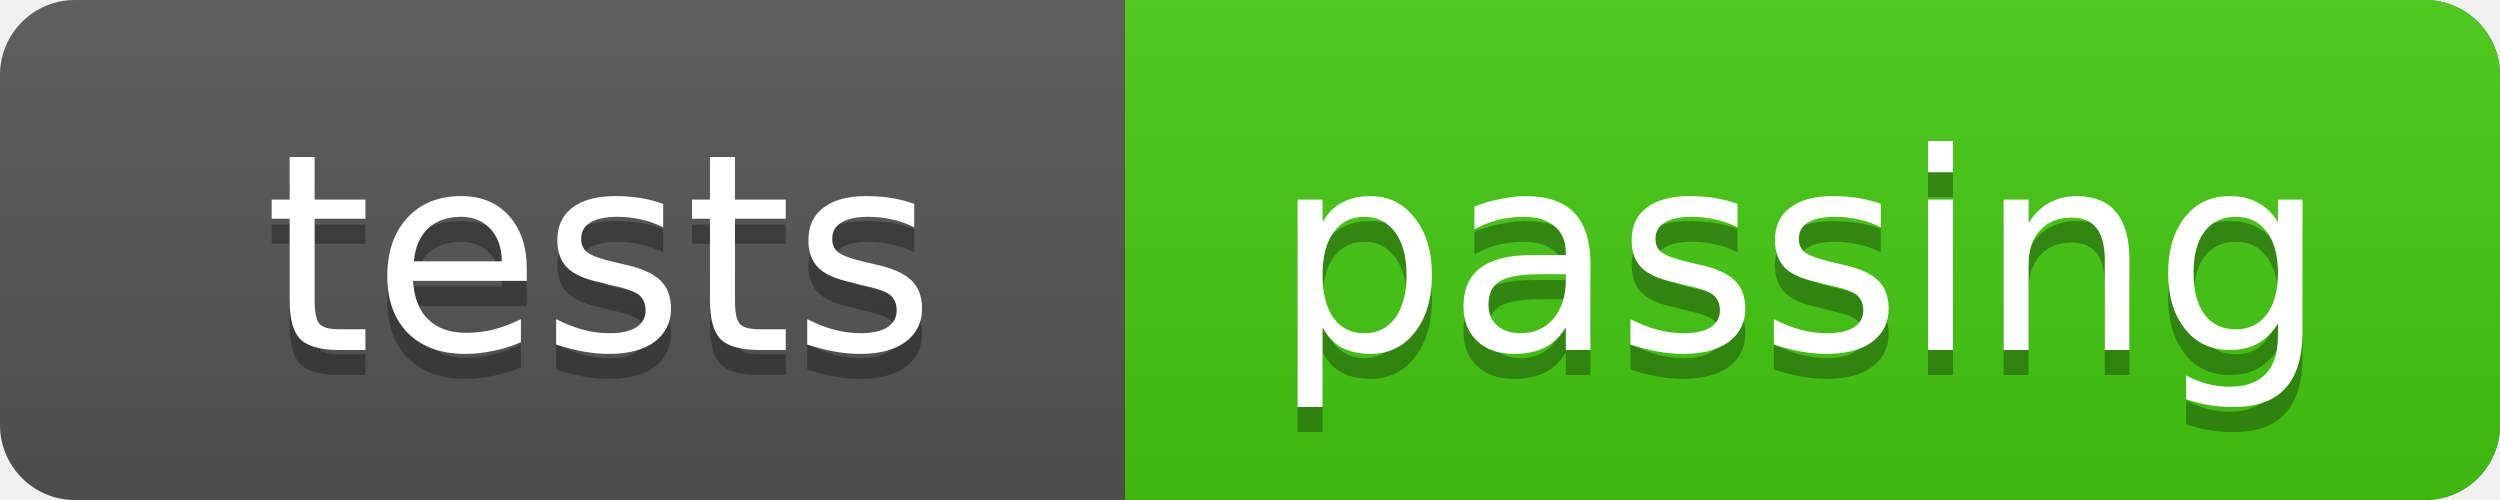
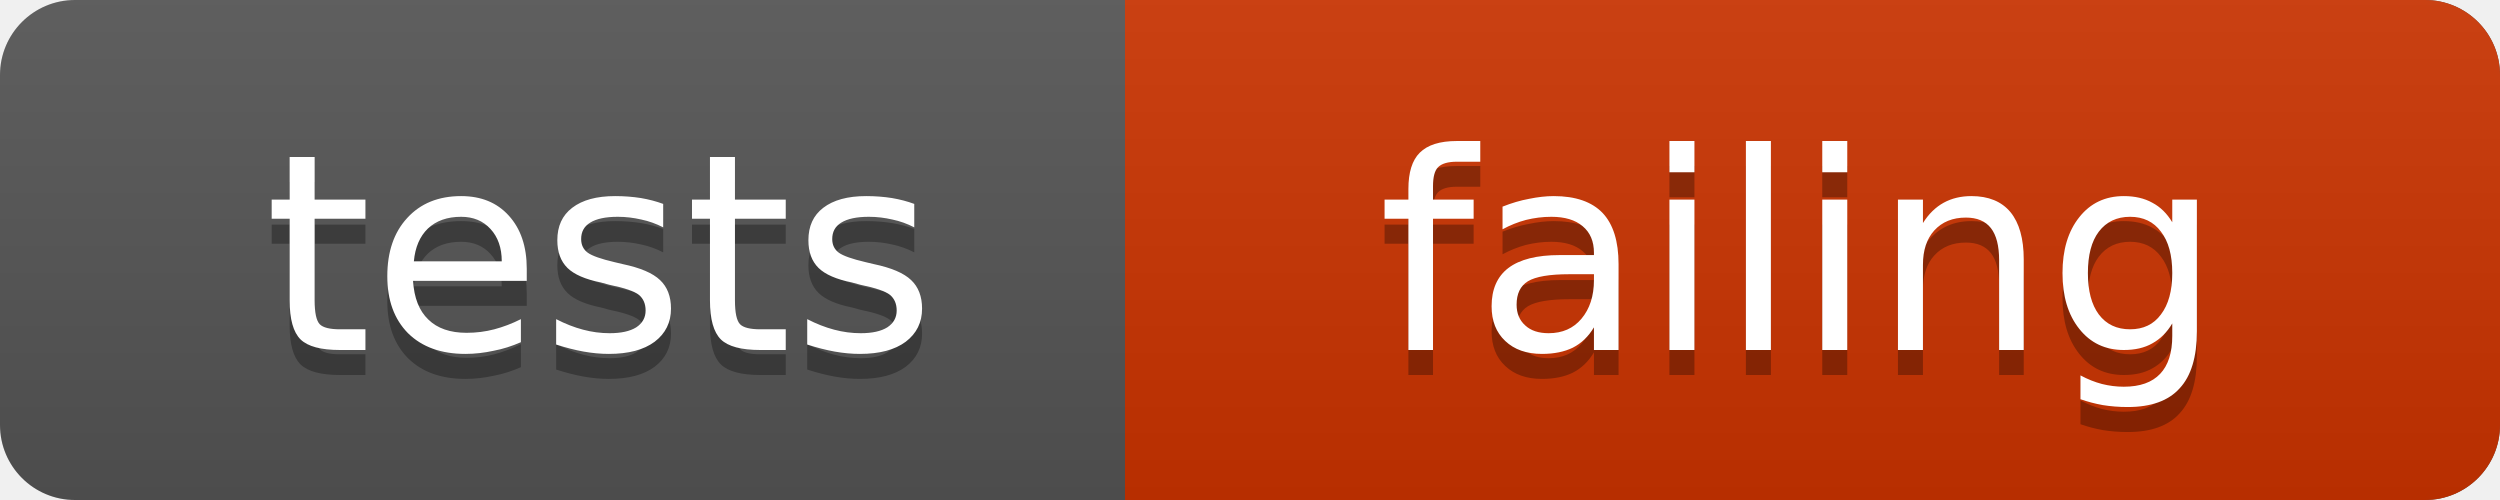
<svg xmlns="http://www.w3.org/2000/svg" width="100" height="20">
  <linearGradient id="a" x2="0" y2="100%">
    <stop offset="0" stop-color="#bbb" stop-opacity=".1" />
    <stop offset="1" stop-opacity=".1" />
  </linearGradient>
  <rect rx="3" width="100" height="20" fill="#555" />
-   <rect rx="3" x="45" width="55" height="20" fill="#4c1" />
-   <path fill="#4c1" d="M45 0h4v20h-4z" />
+   <rect rx="3" x="45" width="55" height="20" fill="#c30" />
+   <path fill="#c30" d="M45 0h4v20h-4z" />
  <rect rx="3" width="100" height="20" fill="url(#a)" />
  <g fill="#fff" text-anchor="middle" font-family="DejaVu Sans,Verdana,Geneva,sans-serif" font-size="11">
    <text x="24" y="15" fill="#010101" fill-opacity=".3">tests</text>
    <text x="24" y="14">tests</text>
-     <text x="72" y="15" fill="#010101" fill-opacity=".3">passing</text>
-     <text x="72" y="14">passing</text>
+     <text x="72" y="15" fill="#010101" fill-opacity=".3">failing</text>
+     <text x="72" y="14">failing</text>
  </g>
</svg>
